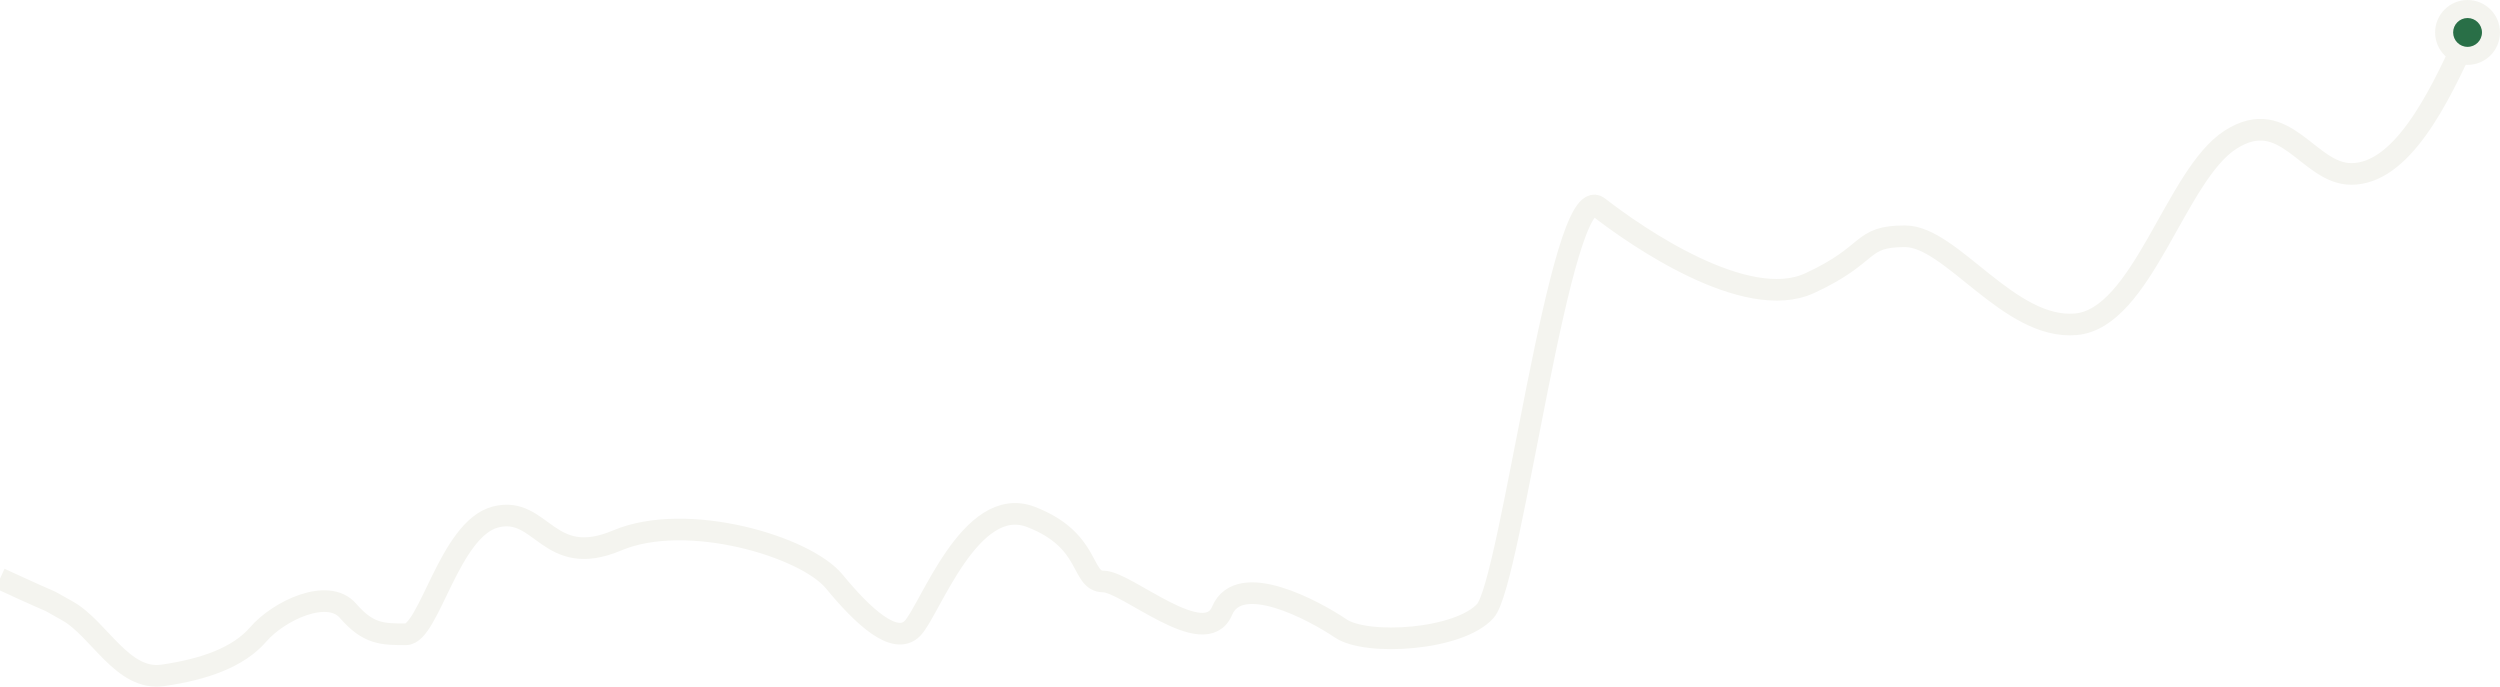
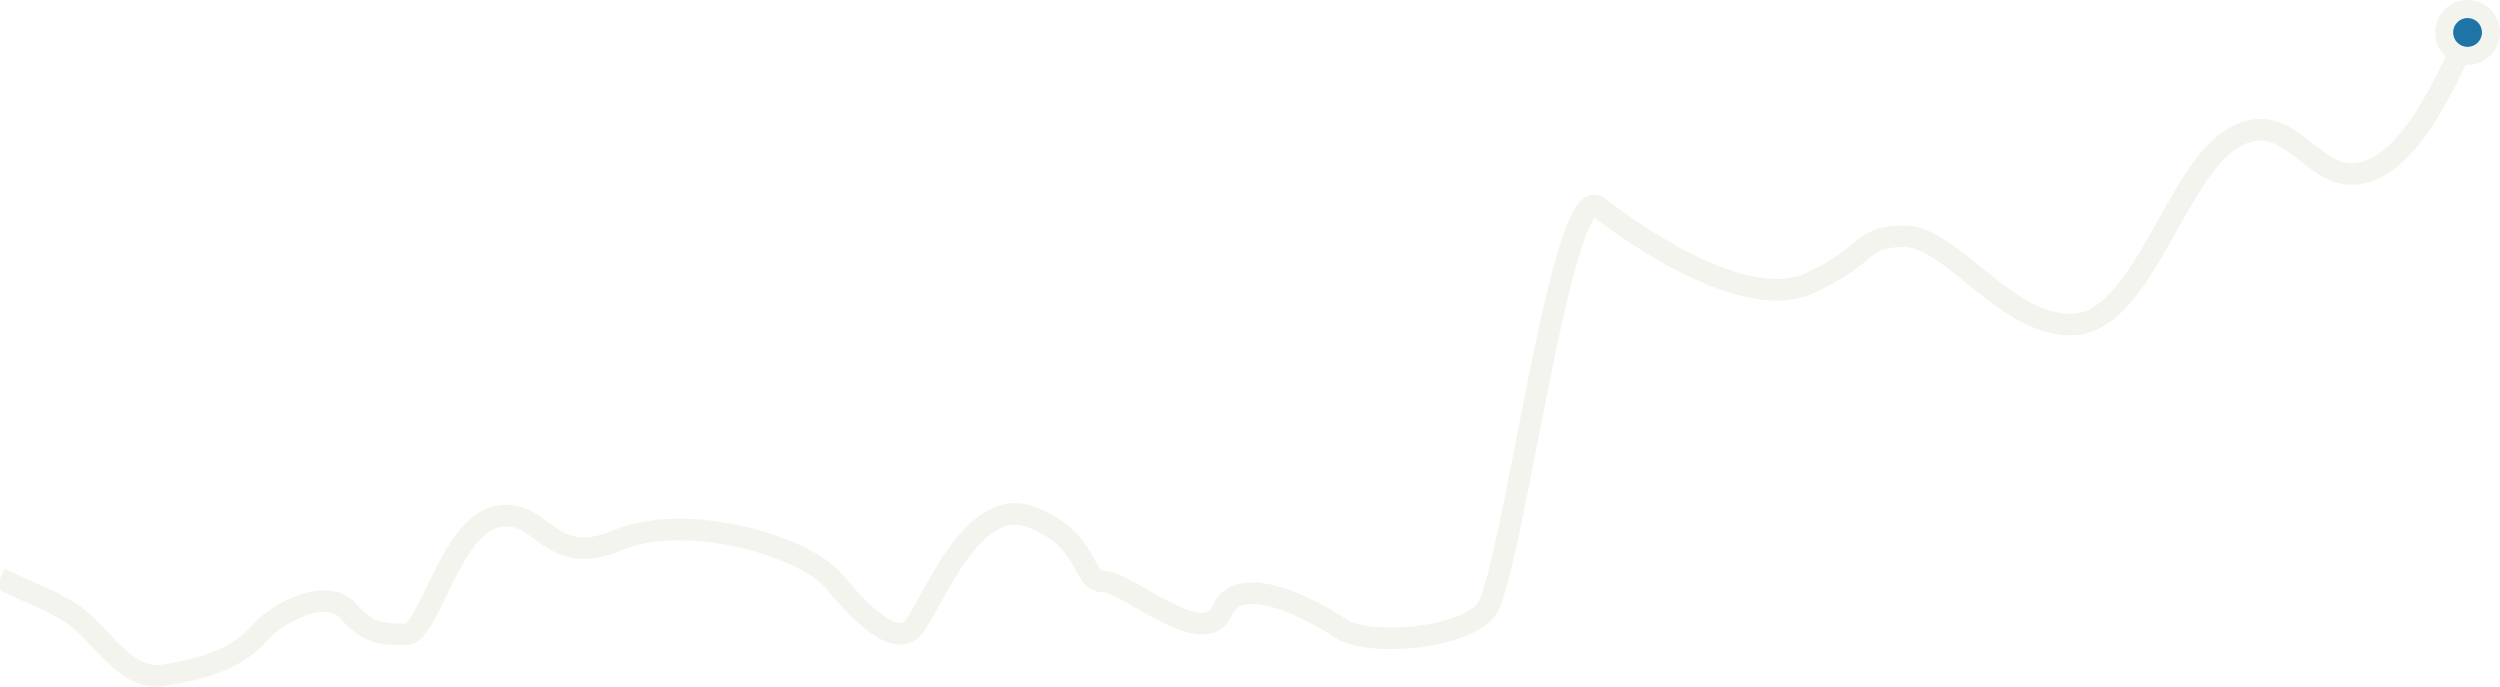
<svg xmlns="http://www.w3.org/2000/svg" width="1387" height="381" viewBox="0 0 1387 381" fill="none">
  <circle cx="1369" cy="18" r="18" fill="#F4F4EF" />
-   <path d="M-0 321C40 339.5 19.686 329.125 37.348 338.89C55.011 348.655 67.856 377.95 90.335 374.695C112.814 371.44 132.082 364.93 143.321 351.91C154.561 338.89 181.857 325.87 193.096 338.89C204.336 351.91 212.364 351.91 225.21 351.91C238.055 351.91 249.294 293.32 274.985 286.81C300.675 280.3 303.886 316.105 342.422 299.83C380.958 283.555 446.789 303.085 462.846 322.615C478.902 342.145 496.564 358.42 506.198 348.655C515.832 338.89 538.311 273.79 572.03 286.81C605.749 299.83 599.326 322.615 612.171 322.615C625.016 322.615 668.369 361.675 678.003 338.89C687.637 316.105 729.384 338.89 743.835 348.655C758.285 358.42 809.666 355.165 824.117 338.89C838.568 322.615 865.864 98.535 886.737 114.81C907.611 131.085 968.626 173.4 1003.95 157.125C1039.27 140.85 1031.25 131.085 1056.94 131.085C1082.63 131.085 1114.74 183.165 1151.67 179.91C1188.6 176.655 1206.99 97.03 1237.5 77.5C1268.01 57.97 1280.5 96.5 1304.5 96.5C1332 96.5 1352.44 56.22 1368.5 20.415" stroke="#F4F4EF" stroke-width="12" />
-   <circle cx="1369" cy="18" r="8" fill="#296F47" />
+   <path d="M0 320.999C40 339.499 19.686 329.124 37.349 338.889C55.011 348.654 67.856 377.949 90.335 374.694C112.814 371.439 132.082 364.929 143.321 351.909C154.561 338.889 181.857 325.869 193.097 338.889C204.336 351.909 212.365 351.909 225.21 351.909C238.055 351.909 249.295 293.319 274.985 286.809C300.675 280.299 303.887 316.104 342.422 299.829C380.958 283.554 446.79 303.084 462.846 322.614C478.903 342.144 496.565 358.419 506.199 348.654C515.832 338.889 538.312 273.789 572.03 286.809C605.749 299.829 599.326 322.614 612.171 322.614C625.017 322.614 668.369 361.674 678.003 338.889C687.637 316.104 729.384 338.889 743.835 348.654C758.286 358.419 809.667 355.164 824.117 338.889C838.568 322.614 865.864 98.534 886.738 114.809C907.611 131.084 968.626 173.399 1003.95 157.124C1039.27 140.849 1031.25 131.084 1056.94 131.084C1082.63 131.084 1114.74 183.164 1151.67 179.909C1188.6 176.654 1206.99 97.029 1237.5 77.499C1268.01 57.969 1280.5 96.499 1304.5 96.499C1332 96.499 1352.44 56.219 1368.5 20.414" stroke="#F4F4EF" stroke-width="12" />
+   <circle cx="1369" cy="18" r="8" fill="#1E74A6" />
</svg>
